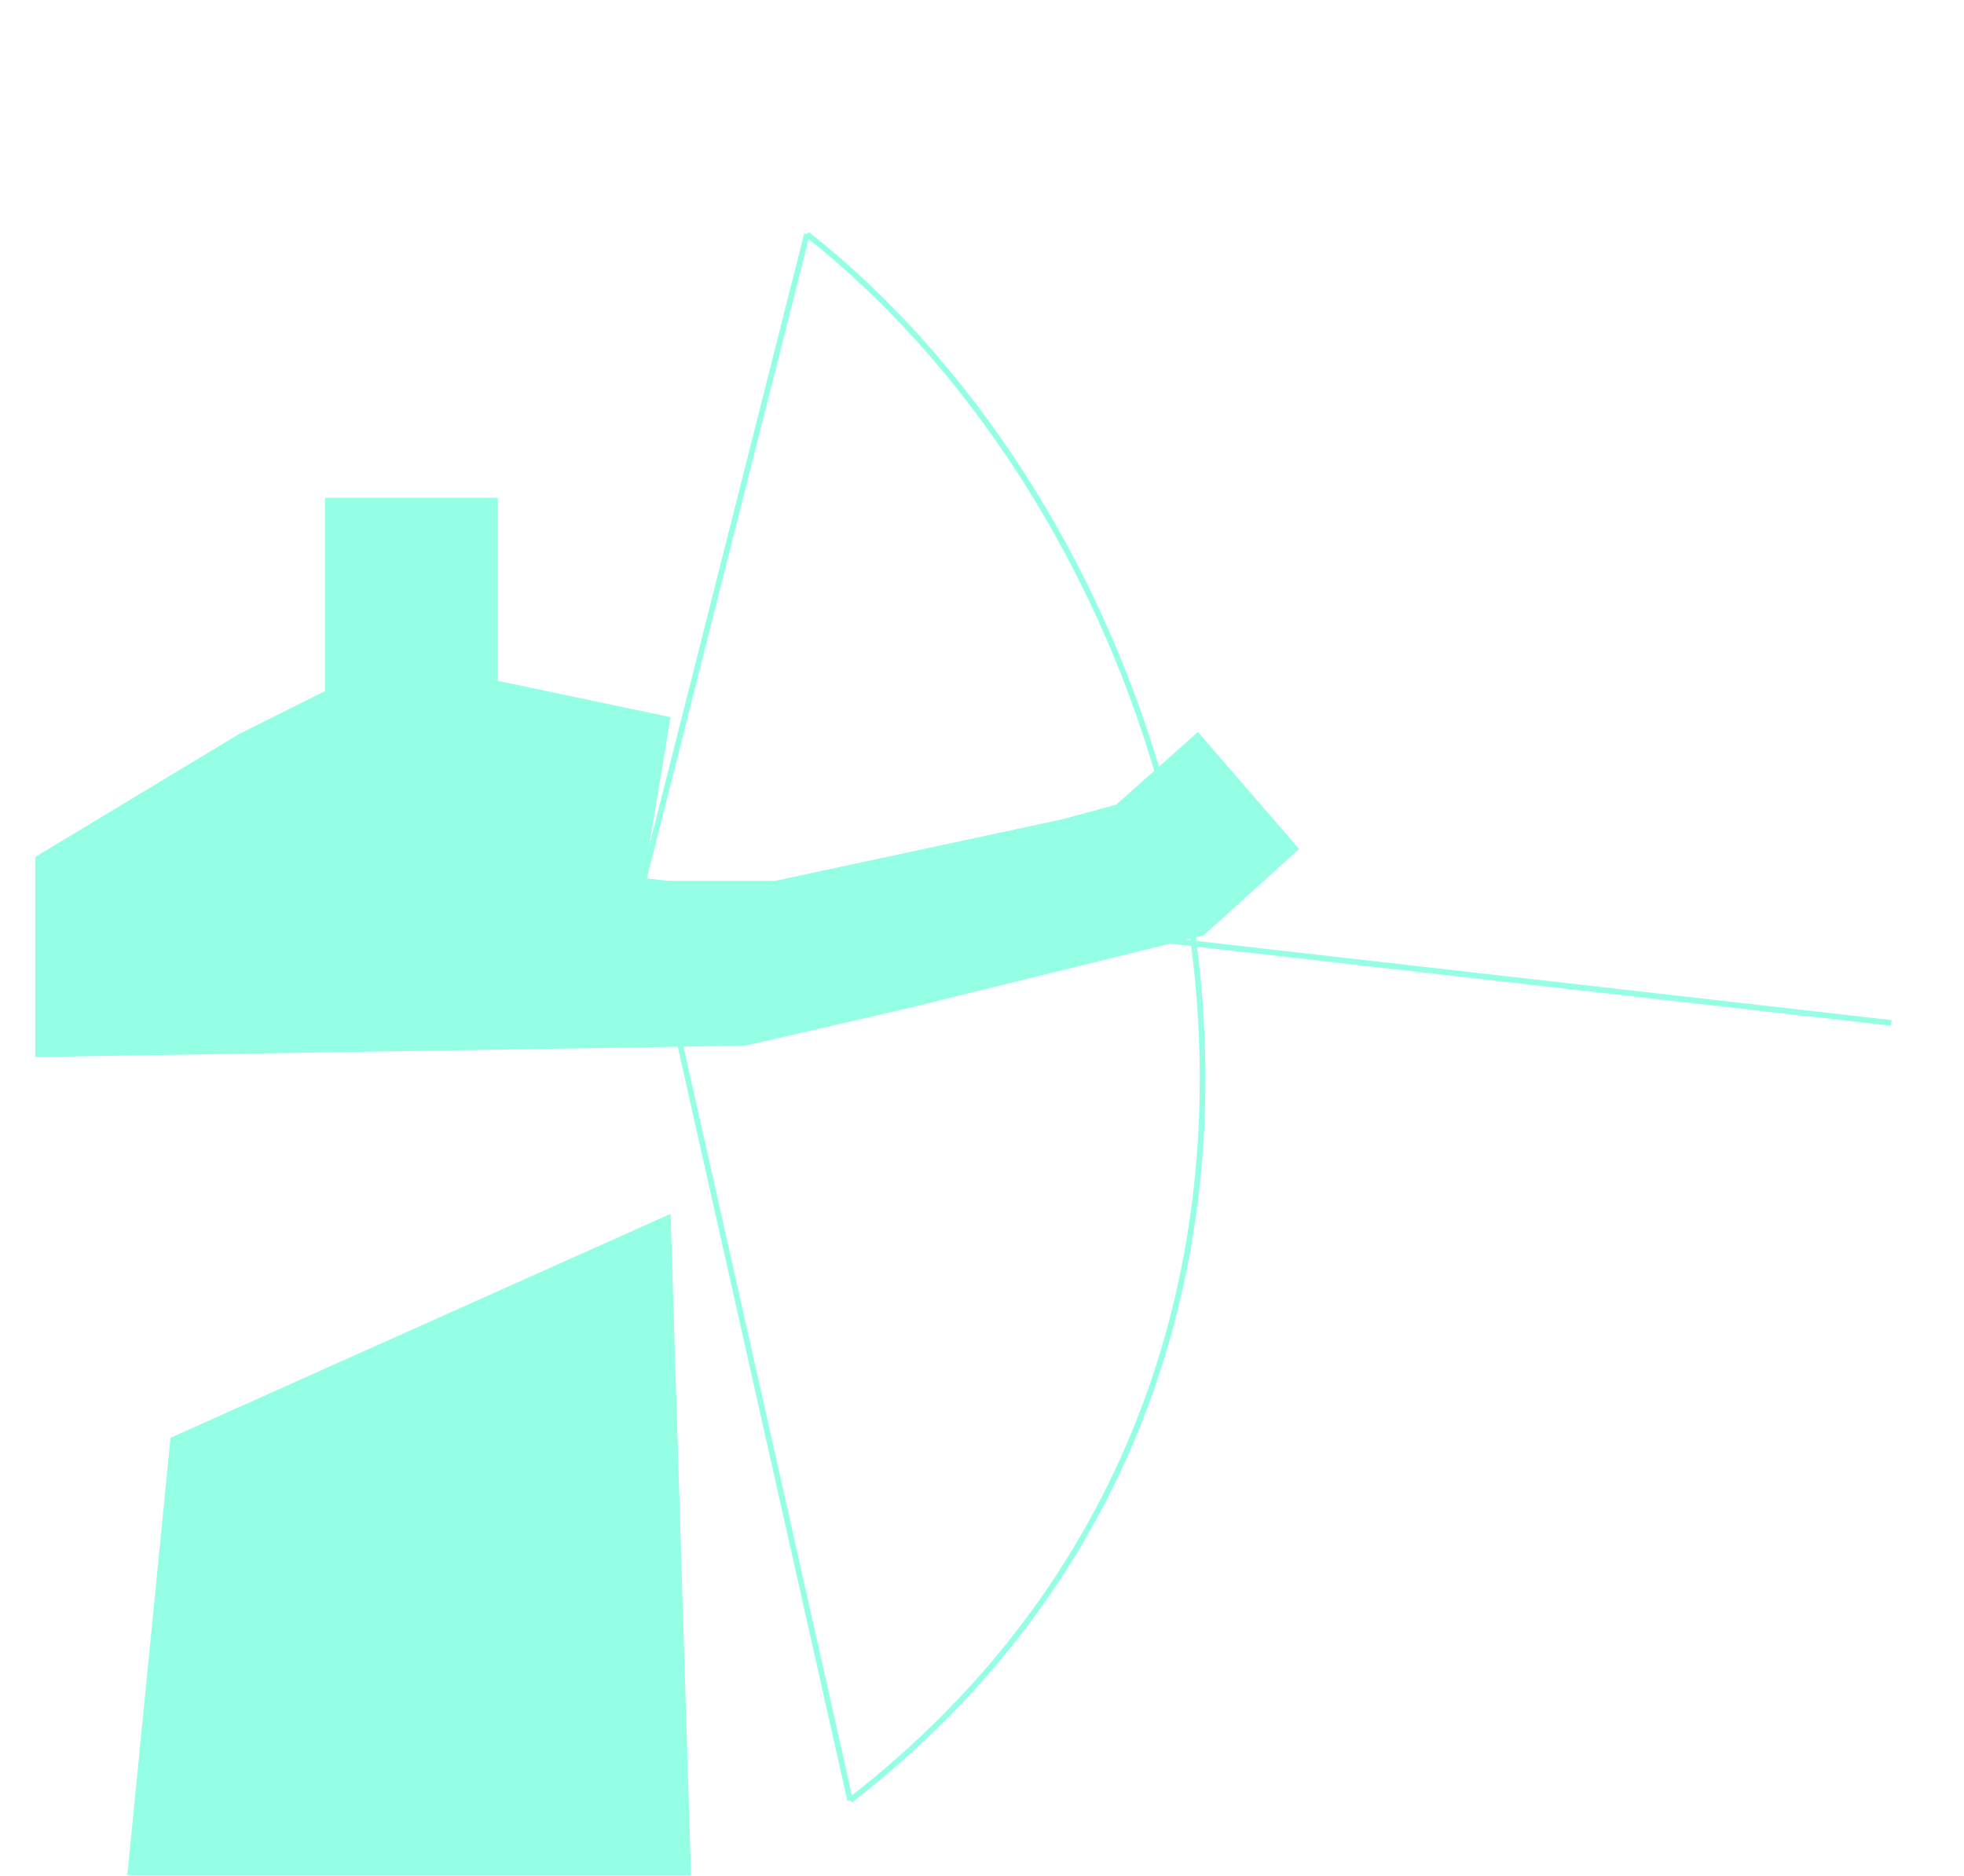
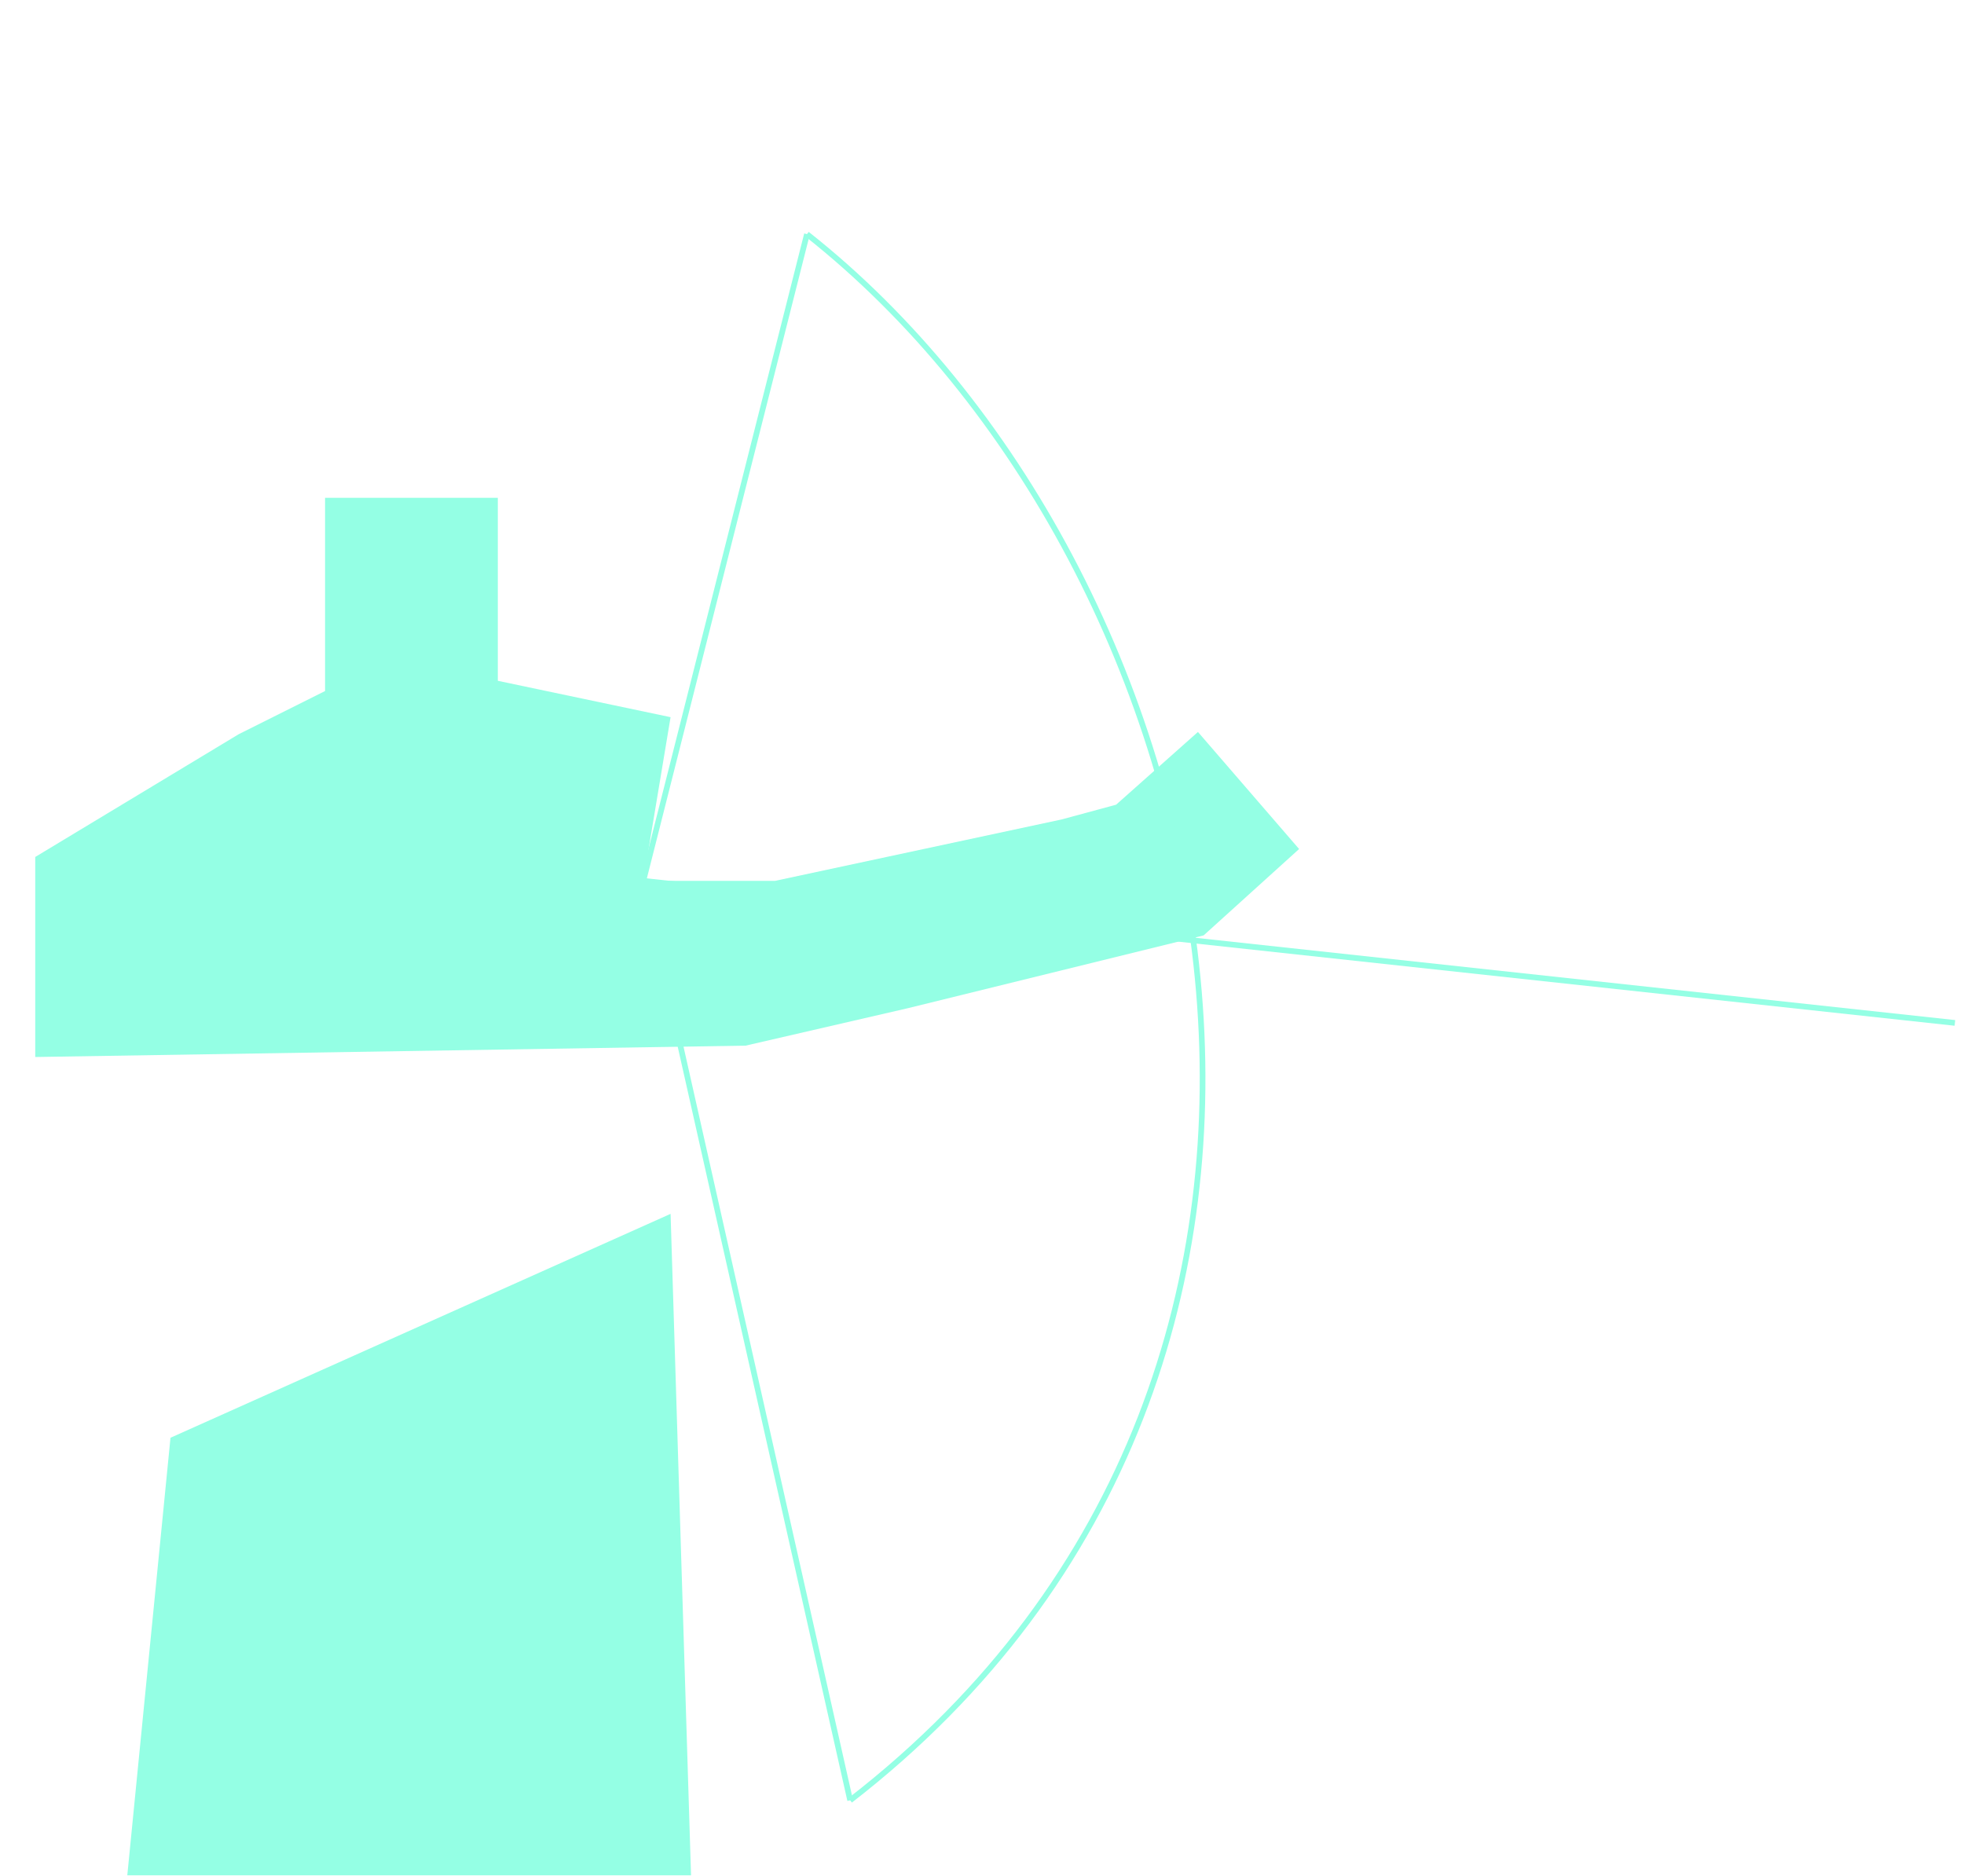
<svg xmlns="http://www.w3.org/2000/svg" viewBox="0 0 1728 1650" width="1728" height="1650" preserveAspectRatio="xMidYMid meet" role="img" aria-labelledby="goal-mobile-title goal-mobile-desc">
  <style>
    .aqua-fill { fill: #94ffe4; }
    .aqua-line {
      fill: none;
      stroke: #94ffe4;
      stroke-width: 5;
      stroke-linecap: butt;
      stroke-linejoin: miter;
      vector-effect: non-scaling-stroke;
    }
    .dark-line {
      fill: none;
      stroke: #002629;
      stroke-width: 3;
      vector-effect: non-scaling-stroke;
    }
  </style>
  <g id="goal-target" data-animate="target" transform="translate(970 0)" transform-origin="1720px 900px">
    <ellipse id="goal-target-body" class="aqua-fill" cx="1720" cy="900" rx="454" ry="770" />
    <ellipse id="goal-target-ring-outer" class="dark-line" cx="1692" cy="900" rx="358" ry="650" />
    <ellipse id="goal-target-ring-inner" class="dark-line" cx="1664" cy="900" rx="238" ry="438" />
  </g>
  <g id="goal-archer" data-animate="archer" fill="#94ffe4">
    <path id="goal-upper-body" data-animate="upper-body" d="M31 754              L210 646              L286 608              L286 438              L438 438              L438 599              L590 631              L566 775              L682 775              L934 721              L982 708              L1054 644              L1143 747              L1059 823              L799 887              L656 920              L31 930 Z" />
    <path id="goal-lower-body" data-animate="lower-body" d="M112 1650 L150 1265 L590 1068 L608 1650 Z" />
  </g>
  <path id="goal-bow" data-animate="bow" class="aqua-line" d="M710 206 C1080 498 1244 1200 748 1584" />
  <g id="goal-string" data-animate="string" class="aqua-line">
    <line id="goal-string-top" x1="710" y1="206" x2="566" y2="775" />
    <line id="goal-string-bottom" x1="748" y1="1584" x2="566" y2="775" />
  </g>
  <g id="goal-arrow" data-animate="arrow" transform-origin="566px 775px">
-     <line id="goal-arrow-shaft" class="aqua-line" x1="566" y1="775" x2="1664" y2="900" />
+     <line id="goal-arrow-shaft" class="aqua-line" x1="566" y1="775" x2="1720" y2="900" />
  </g>
  <g id="goal-rig-guides" fill="none" opacity="0" pointer-events="none">
    <circle id="goal-bow-top-anchor" cx="710" cy="206" r="2" />
    <circle id="goal-string-hand-anchor" cx="566" cy="775" r="2" />
    <circle id="goal-bow-bottom-anchor" cx="748" cy="1584" r="2" />
-     <circle id="goal-target-impact-anchor" cx="1664" cy="900" r="2" />
+     <circle id="goal-target-impact-anchor" cx="1720" cy="900" r="2" />
  </g>
</svg>
